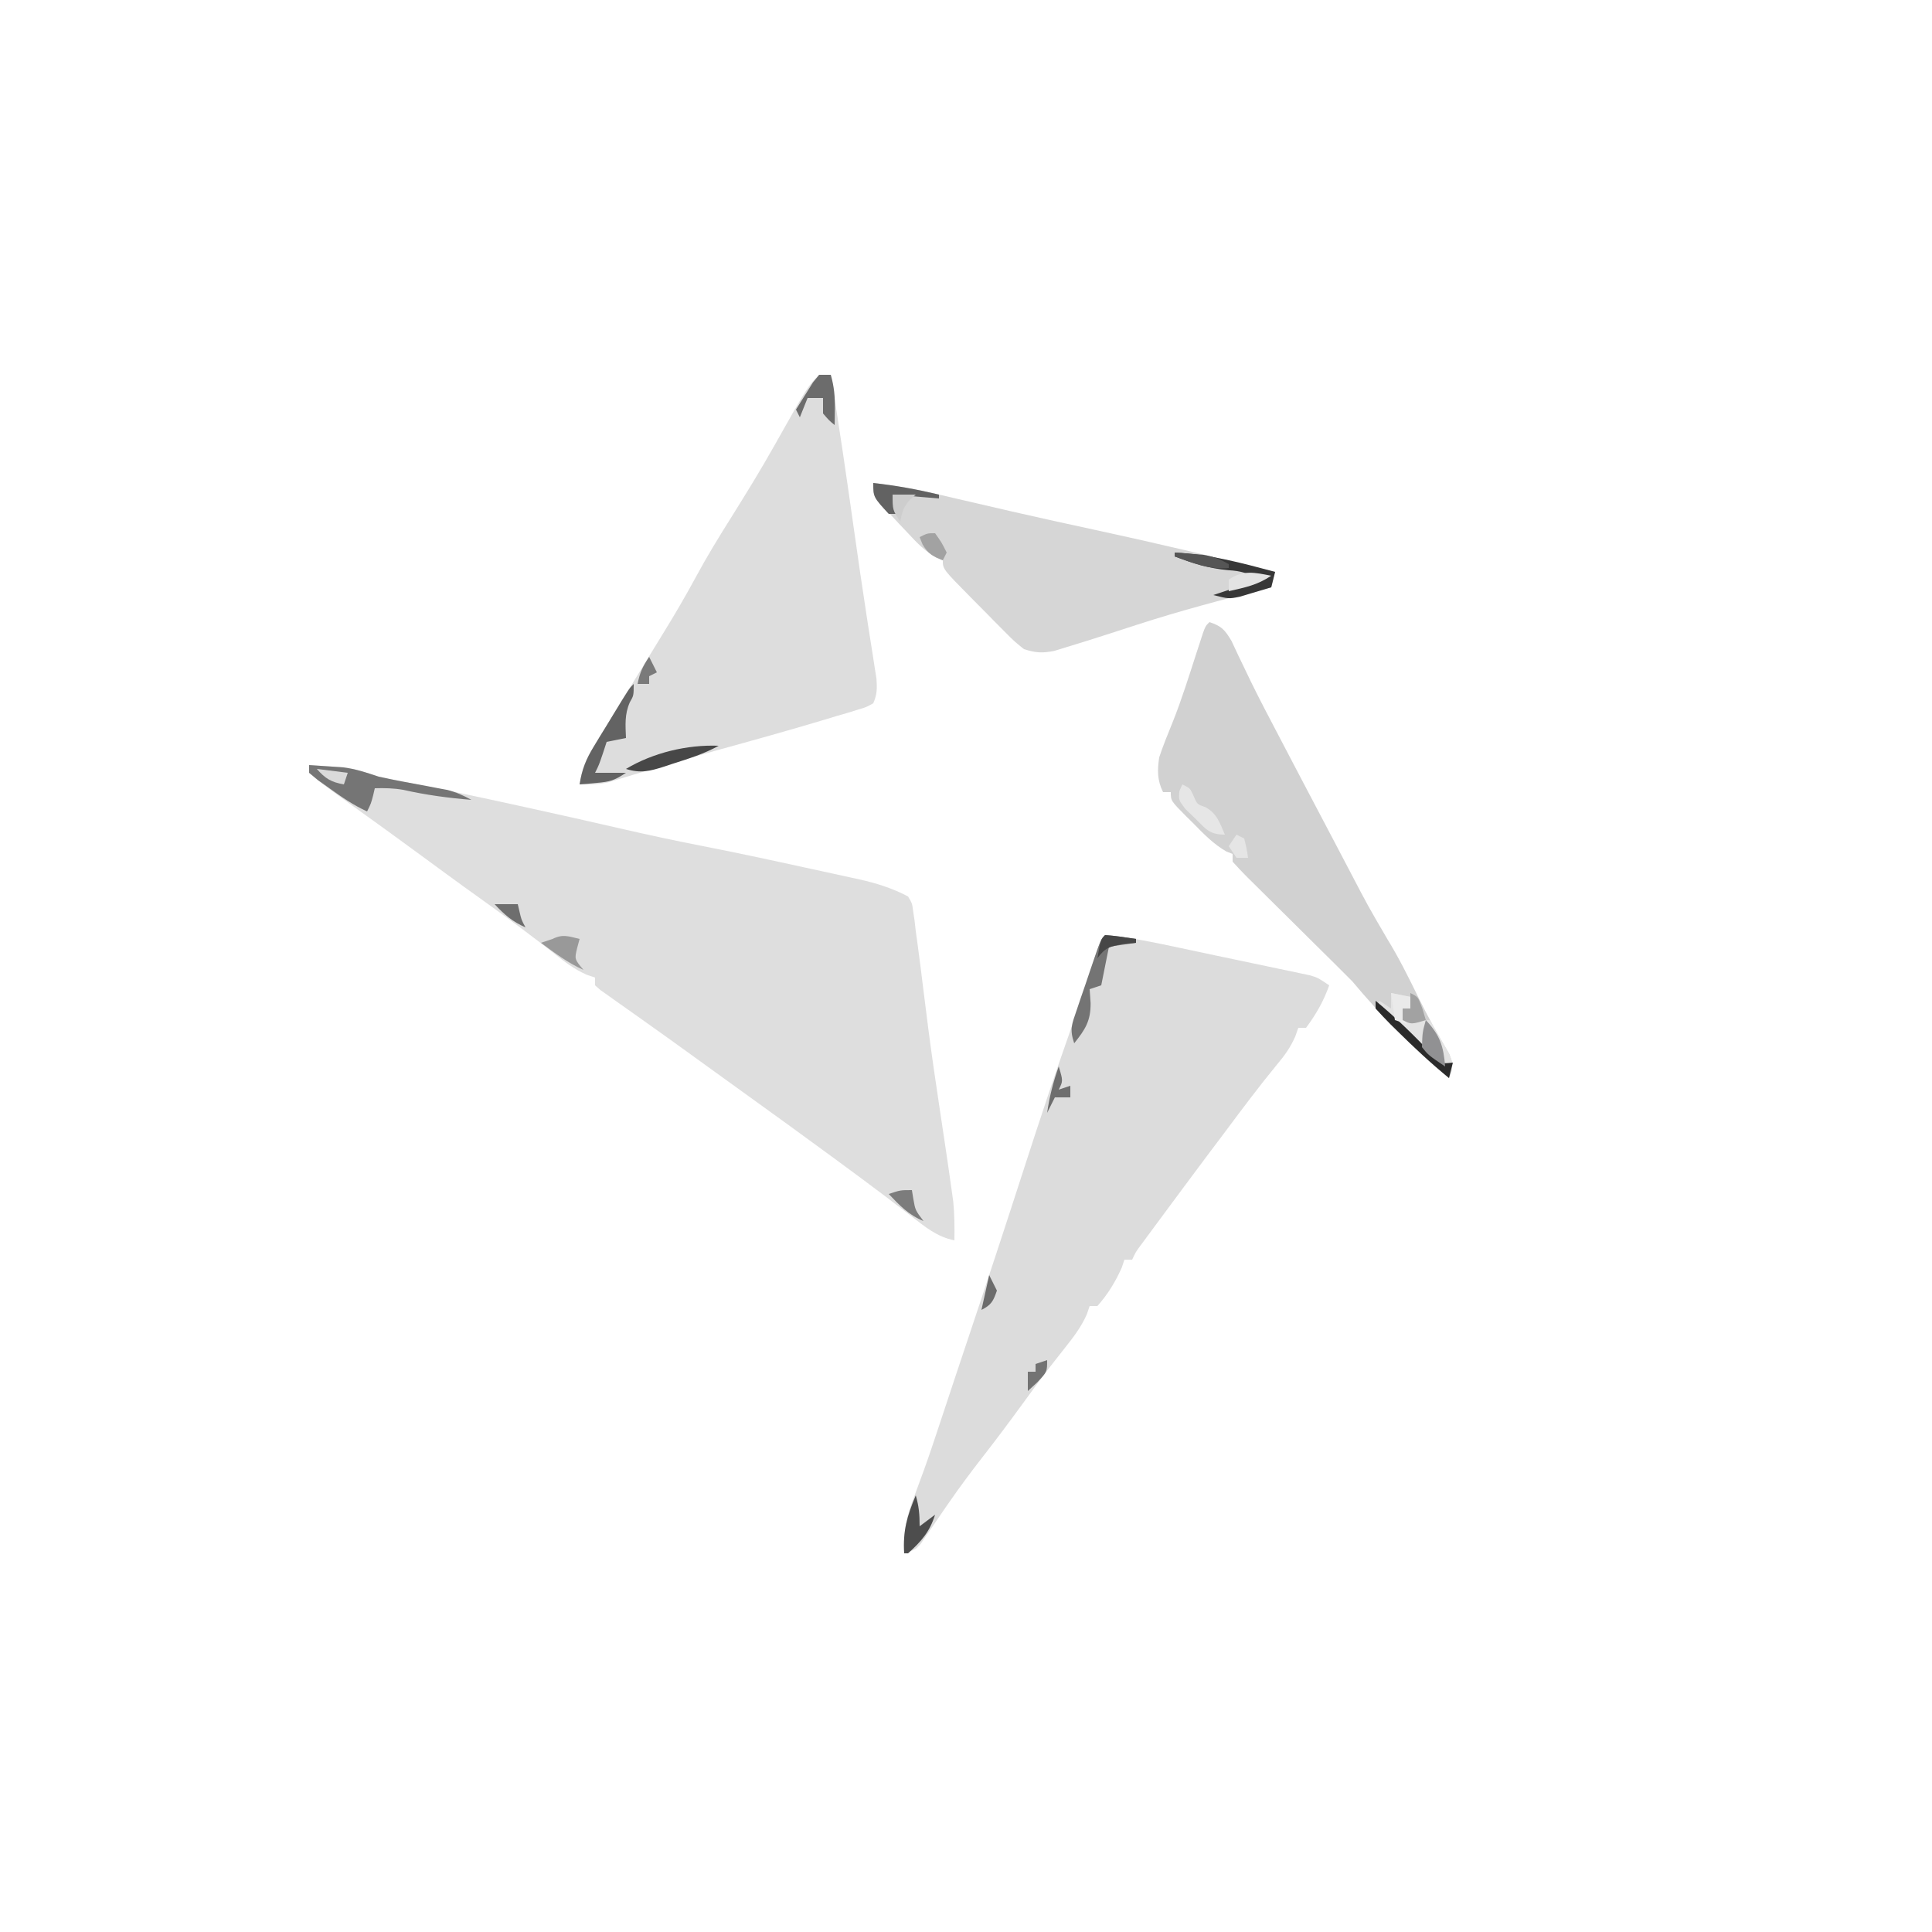
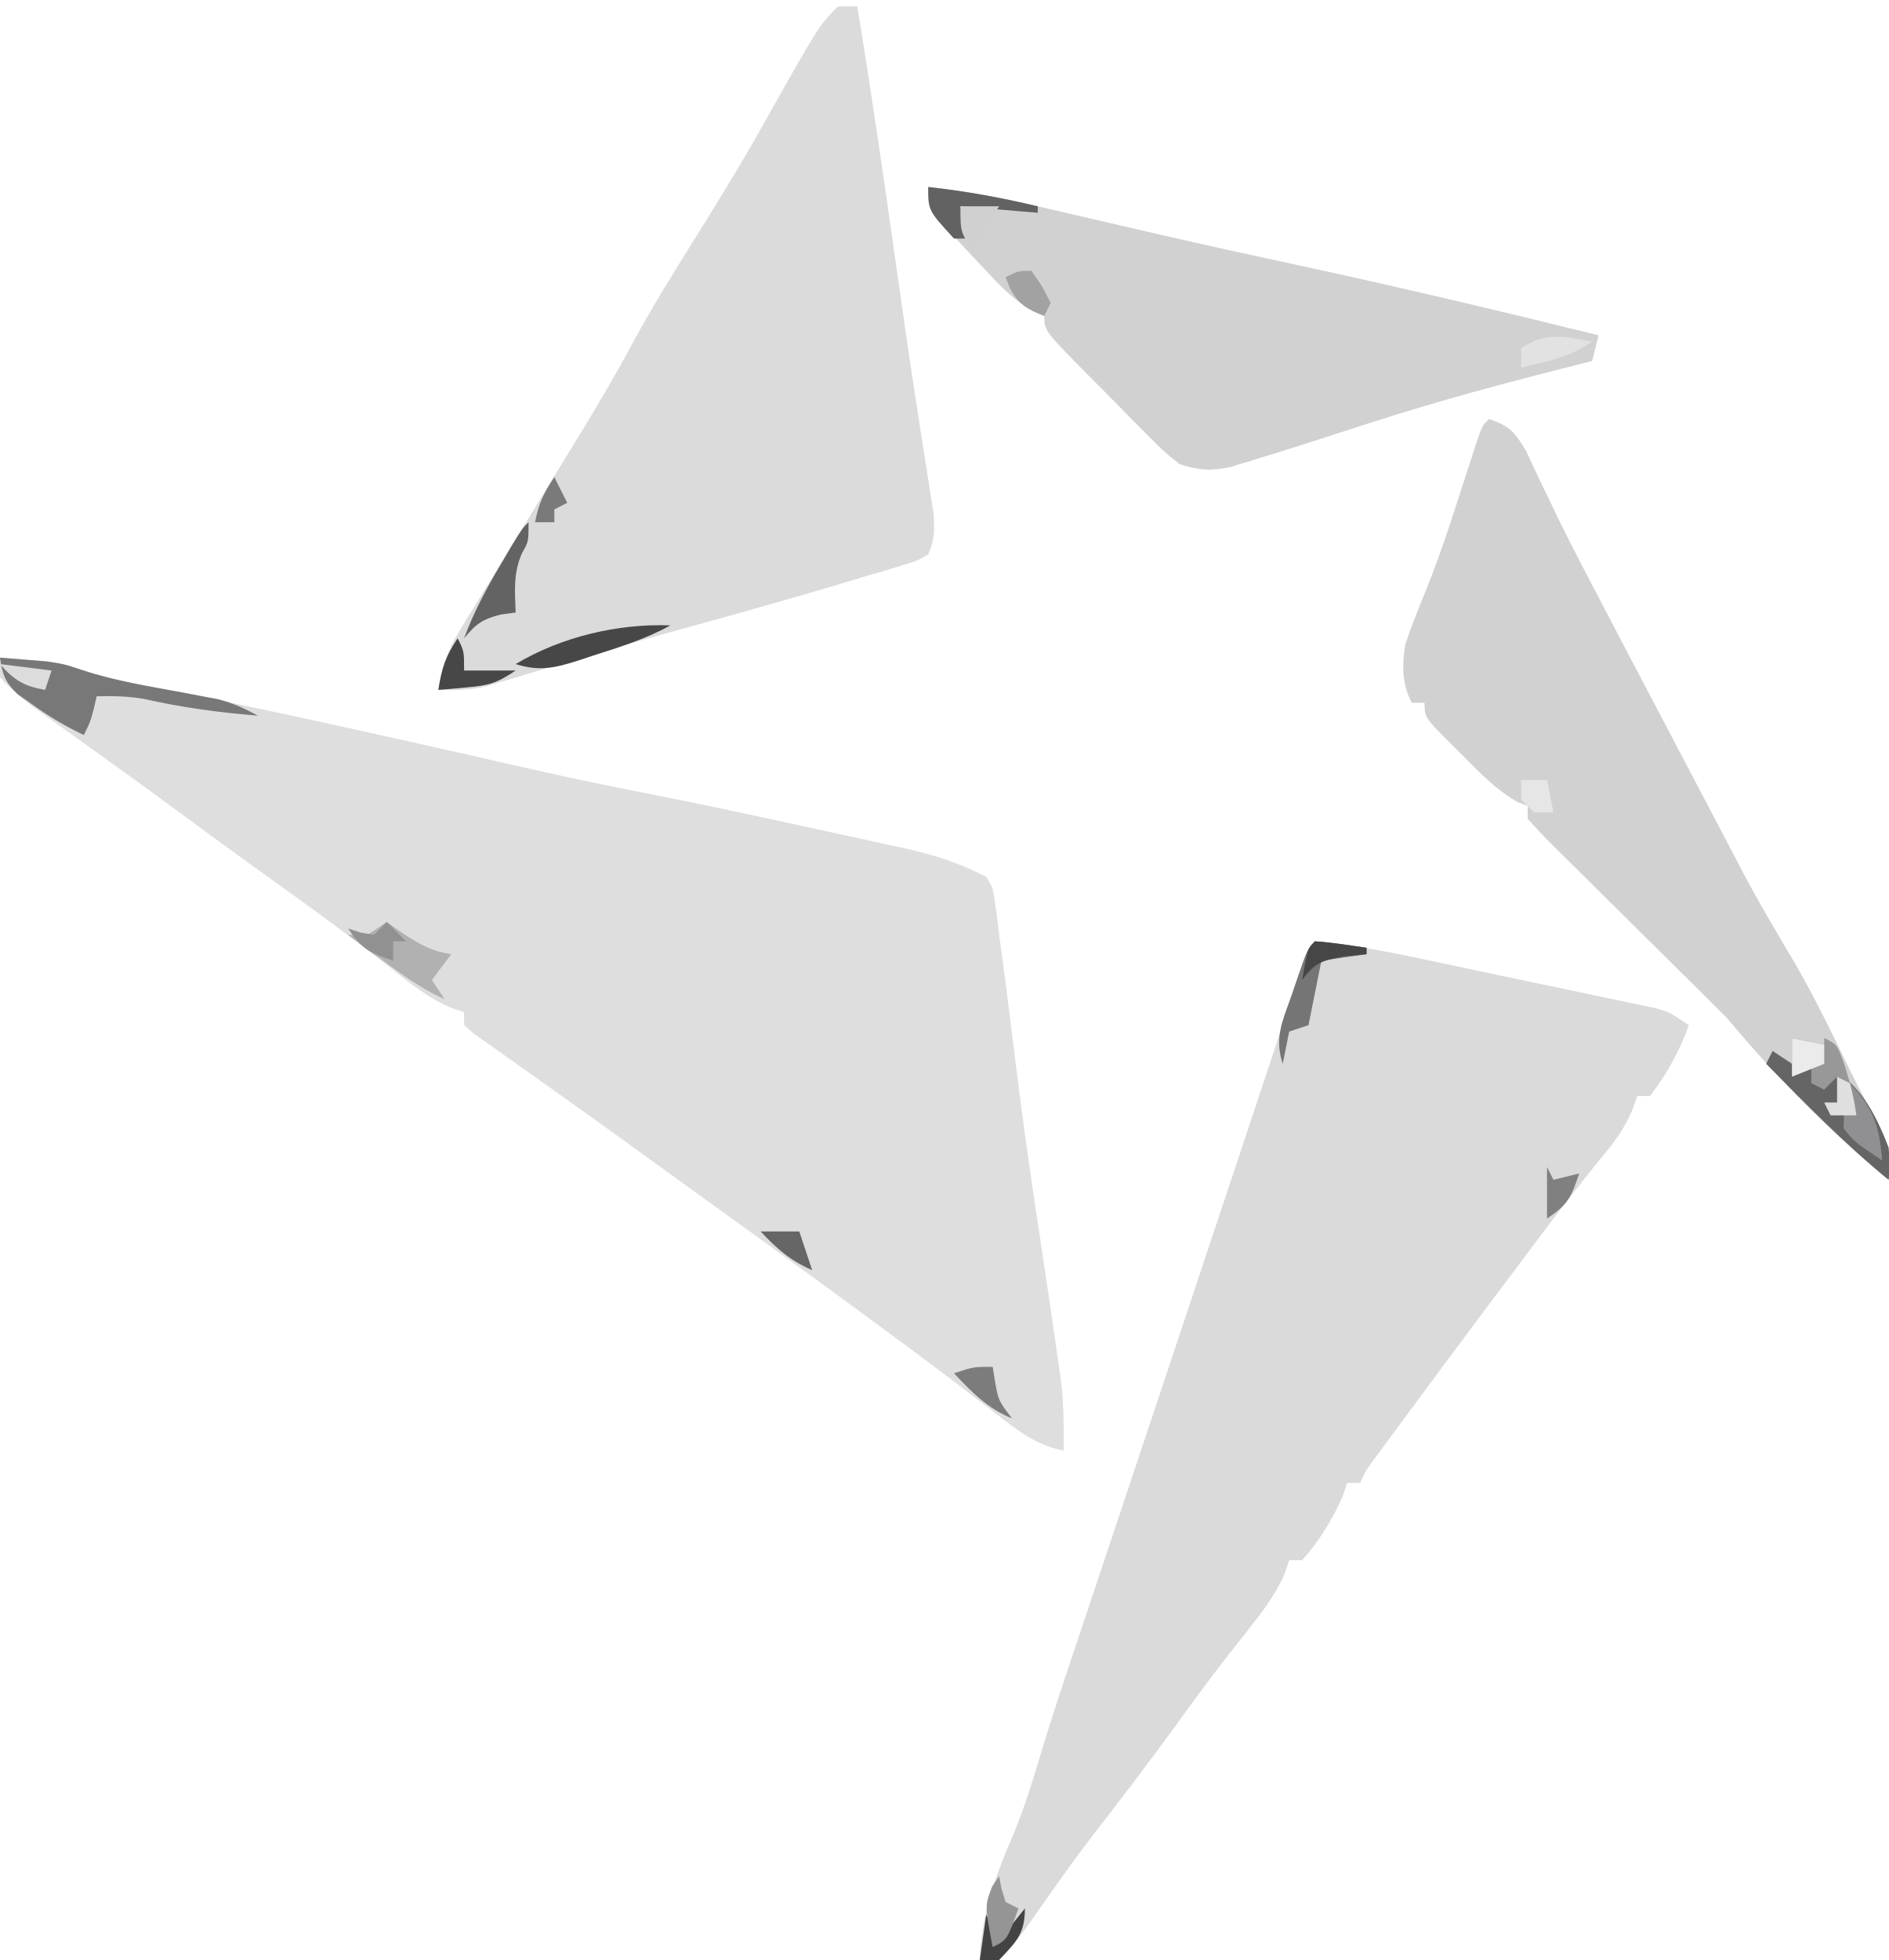
- <svg xmlns="http://www.w3.org/2000/svg" version="1.1" width="500" height="500">
-   <path d="M0 0 C1.876 0.115 3.75 0.243 5.625 0.375 C6.669 0.445 7.713 0.514 8.789 0.586 C12.097 1.013 14.848 1.925 18 3 C20.789 3.599 23.572 4.159 26.375 4.688 C35.57 6.475 44.726 8.43 53.875 10.438 C54.912 10.665 54.912 10.665 55.969 10.896 C64.573 12.784 73.166 14.713 81.75 16.688 C88.191 18.168 94.638 19.55 101.125 20.812 C110.229 22.596 119.297 24.539 128.358 26.526 C129.981 26.881 131.605 27.233 133.23 27.583 C135.536 28.081 137.841 28.588 140.145 29.098 C140.832 29.244 141.52 29.391 142.229 29.543 C146.808 30.569 150.854 31.83 155 34 C156.055 35.756 156.055 35.756 156.32 37.789 C156.441 38.589 156.561 39.388 156.685 40.212 C156.841 41.592 156.841 41.592 157 43 C157.148 44.057 157.296 45.113 157.448 46.202 C157.959 49.923 158.42 53.647 158.875 57.375 C159.22 60.144 159.57 62.912 159.922 65.68 C160.01 66.376 160.099 67.072 160.19 67.79 C161.076 74.707 162.086 81.604 163.125 88.5 C163.292 89.613 163.459 90.727 163.631 91.874 C163.946 93.972 164.262 96.071 164.577 98.17 C165.154 102.027 165.716 105.886 166.25 109.75 C166.4 110.817 166.549 111.885 166.703 112.984 C167.033 116.339 167.051 119.631 167 123 C162.498 122.097 159.495 119.577 155.938 116.812 C154.497 115.713 153.055 114.614 151.613 113.516 C150.859 112.939 150.104 112.362 149.327 111.768 C145.455 108.826 141.541 105.943 137.625 103.062 C136.829 102.476 136.033 101.89 135.213 101.287 C127.587 95.681 119.915 90.138 112.234 84.609 C109.989 82.992 107.746 81.374 105.504 79.754 C104.759 79.216 104.015 78.679 103.248 78.125 C101.761 77.05 100.275 75.975 98.789 74.899 C94.83 72.033 90.857 69.187 86.867 66.363 C86.032 65.769 85.197 65.175 84.336 64.562 C82.723 63.415 81.105 62.273 79.484 61.137 C78.405 60.367 78.405 60.367 77.305 59.582 C76.665 59.131 76.026 58.679 75.367 58.214 C74.916 57.813 74.465 57.413 74 57 C74 56.34 74 55.68 74 55 C73.292 54.759 72.585 54.518 71.855 54.27 C68.552 52.801 66.138 50.945 63.312 48.688 C58.009 44.511 52.609 40.499 47.125 36.562 C45.575 35.449 44.026 34.336 42.477 33.223 C41.721 32.68 40.966 32.138 40.188 31.579 C36.945 29.239 33.721 26.871 30.5 24.5 C24.058 19.759 17.576 15.075 11.076 10.414 C2.725 4.407 2.725 4.407 0 2 C0 1.34 0 0.68 0 0 Z " fill="#DEDEDE" transform="translate(80,198)" />
-   <path d="M0 0 C6.456 0.569 12.731 1.9 19.062 3.25 C20.614 3.578 20.614 3.578 22.196 3.913 C24.363 4.373 26.531 4.834 28.697 5.297 C31.989 5.998 35.283 6.685 38.578 7.371 C40.656 7.809 42.734 8.248 44.812 8.688 C45.79 8.89 46.768 9.092 47.776 9.3 C48.681 9.493 49.587 9.687 50.52 9.887 C51.315 10.054 52.11 10.221 52.929 10.393 C55 11 55 11 58 13 C56.55 17.108 54.602 20.503 52 24 C51.34 24 50.68 24 50 24 C49.743 24.731 49.487 25.462 49.223 26.215 C47.941 29.135 46.48 31.124 44.438 33.562 C39.775 39.244 35.388 45.106 31 51 C29.605 52.854 28.209 54.709 26.812 56.562 C22.686 62.067 18.589 67.592 14.5 73.125 C13.564 74.389 13.564 74.389 12.609 75.678 C12.026 76.467 11.444 77.257 10.844 78.07 C10.32 78.779 9.796 79.489 9.256 80.219 C7.948 81.98 7.948 81.98 7 84 C6.34 84 5.68 84 5 84 C4.773 84.681 4.546 85.361 4.312 86.062 C2.688 89.699 0.672 93.028 -2 96 C-2.66 96 -3.32 96 -4 96 C-4.238 96.704 -4.477 97.408 -4.723 98.133 C-6.222 101.499 -8.143 103.99 -10.438 106.875 C-11.344 108.027 -12.249 109.181 -13.152 110.336 C-13.621 110.935 -14.09 111.534 -14.574 112.151 C-16.944 115.223 -19.22 118.362 -21.5 121.5 C-24.909 126.184 -28.376 130.806 -31.938 135.375 C-34.79 139.041 -37.539 142.739 -40.188 146.555 C-40.728 147.333 -41.268 148.111 -41.824 148.913 C-42.883 150.446 -43.934 151.985 -44.978 153.529 C-45.699 154.574 -45.699 154.574 -46.434 155.641 C-46.857 156.265 -47.28 156.889 -47.717 157.532 C-49 159 -49 159 -52 160 C-52.275 154.652 -51.409 150.495 -49.5 145.562 C-48.939 144.044 -48.381 142.524 -47.824 141.004 C-47.526 140.193 -47.227 139.383 -46.919 138.547 C-45.3 134.06 -43.81 129.529 -42.312 125 C-41.626 122.931 -40.94 120.862 -40.254 118.793 C-39.892 117.7 -39.53 116.608 -39.157 115.482 C-37.932 111.795 -36.699 108.11 -35.465 104.426 C-30.501 89.601 -25.613 74.754 -20.812 59.875 C-16.938 47.867 -12.956 35.91 -8.754 24.012 C-6.684 18.142 -4.733 12.234 -2.813 6.314 C-1.106 1.106 -1.106 1.106 0 0 Z " fill="#DCDCDC" transform="translate(286,242)" />
-   <path d="M0 0 C0.99 0 1.98 0 3 0 C5.215 13.489 7.17 27.013 9.079 40.548 C10.096 47.746 11.131 54.938 12.246 62.121 C12.437 63.362 12.628 64.603 12.824 65.881 C13.183 68.197 13.548 70.512 13.92 72.826 C14.078 73.852 14.236 74.877 14.398 75.934 C14.61 77.265 14.61 77.265 14.826 78.623 C15.008 81.111 15.01 82.713 14 85 C12.264 85.986 12.264 85.986 9.969 86.676 C9.108 86.943 8.248 87.209 7.362 87.484 C5.945 87.894 5.945 87.894 4.5 88.312 C3.027 88.759 3.027 88.759 1.525 89.215 C-7.821 92.022 -17.225 94.634 -26.633 97.223 C-31.017 98.434 -35.383 99.696 -39.742 100.996 C-40.834 101.321 -41.925 101.646 -43.049 101.98 C-45.134 102.604 -47.217 103.232 -49.298 103.867 C-50.236 104.147 -51.174 104.427 -52.141 104.715 C-52.961 104.964 -53.781 105.212 -54.626 105.469 C-57.154 106.034 -59.418 106.094 -62 106 C-61.441 102.516 -60.613 99.949 -58.77 96.945 C-58.303 96.177 -57.837 95.409 -57.356 94.617 C-56.847 93.795 -56.337 92.972 -55.812 92.125 C-55.285 91.259 -54.758 90.394 -54.214 89.502 C-52.483 86.664 -50.742 83.832 -49 81 C-47.146 77.973 -45.294 74.945 -43.444 71.916 C-42.265 69.986 -41.083 68.057 -39.898 66.131 C-37.142 61.631 -34.486 57.108 -31.984 52.461 C-29.075 47.063 -25.893 41.874 -22.625 36.688 C-18.846 30.643 -15.116 24.59 -11.625 18.375 C-2.939 2.939 -2.939 2.939 0 0 Z " fill="#DDDDDD" transform="translate(212,97)" />
-   <path d="M0 0 C3.148 1.029 3.995 1.992 5.719 4.887 C6.324 6.148 6.916 7.416 7.5 8.688 C8.198 10.144 8.899 11.6 9.602 13.055 C9.982 13.847 10.363 14.64 10.755 15.456 C13.038 20.121 15.462 24.713 17.875 29.312 C18.644 30.783 18.644 30.783 19.429 32.282 C20.951 35.189 22.475 38.095 24 41 C24.452 41.861 24.904 42.723 25.37 43.61 C27.845 48.324 30.327 53.036 32.812 57.745 C34.016 60.029 35.213 62.317 36.41 64.605 C41.03 73.449 41.03 73.449 46.062 82.062 C49.038 86.893 51.528 91.929 54.02 97.021 C56.495 102.064 59.182 106.942 62.066 111.766 C63.145 114.346 62.984 115.431 62 118 C52.856 110.518 44.576 102.054 37 93 C35.346 91.32 33.678 89.656 32 88 C31.015 87.026 30.03 86.052 29.046 85.077 C28.525 84.564 28.005 84.05 27.469 83.521 C25.147 81.226 22.831 78.925 20.514 76.624 C19.289 75.409 18.062 74.196 16.834 72.985 C15.055 71.23 13.283 69.469 11.512 67.707 C10.959 67.164 10.406 66.622 9.836 66.062 C8.519 64.746 7.254 63.377 6 62 C6 61.34 6 60.68 6 60 C5.469 59.794 4.938 59.587 4.391 59.375 C0.992 57.42 -1.511 54.779 -4.25 52 C-4.804 51.453 -5.359 50.907 -5.93 50.344 C-10 46.253 -10 46.253 -10 44 C-10.66 44 -11.32 44 -12 44 C-13.529 40.941 -13.496 38.31 -13 35 C-11.985 31.954 -10.789 29.011 -9.574 26.039 C-7.192 20.099 -5.298 13.981 -3.324 7.896 C-3.037 7.018 -2.749 6.139 -2.453 5.234 C-2.197 4.443 -1.941 3.651 -1.677 2.835 C-1 1 -1 1 0 0 Z " fill="#D1D1D1" transform="translate(313,161)" />
-   <path d="M0 0 C5.205 0.588 10.204 1.407 15.312 2.602 C15.991 2.759 16.669 2.916 17.368 3.077 C18.823 3.415 20.277 3.753 21.731 4.094 C25.644 5.01 29.56 5.913 33.477 6.816 C34.275 7.001 35.074 7.185 35.897 7.376 C43.054 9.024 50.227 10.589 57.406 12.138 C73.003 15.502 88.509 19.178 104 23 C103.67 24.32 103.34 25.64 103 27 C102.128 27.218 102.128 27.218 101.238 27.44 C90.207 30.21 79.261 33.123 68.438 36.625 C67.527 36.919 66.617 37.213 65.679 37.516 C63.929 38.082 62.179 38.649 60.43 39.216 C56.941 40.342 53.447 41.44 49.938 42.5 C48.895 42.82 47.852 43.139 46.777 43.469 C43.639 44.069 42.046 43.947 39 43 C36.505 40.99 36.505 40.99 33.918 38.379 C32.987 37.444 32.055 36.508 31.096 35.545 C30.619 35.056 30.142 34.566 29.651 34.062 C28.185 32.56 26.705 31.075 25.221 29.592 C18 22.281 18 22.281 18 20 C17.443 19.773 16.886 19.546 16.312 19.312 C13.355 17.634 11.286 15.468 9 13 C8.234 12.193 7.469 11.386 6.68 10.555 C5.857 9.67 5.035 8.786 4.188 7.875 C3.002 6.603 3.002 6.603 1.793 5.305 C0 3 0 3 0 0 Z " fill="#D6D6D6" transform="translate(226,125)" />
-   <path d="M0 0 C1.876 0.115 3.75 0.243 5.625 0.375 C6.669 0.445 7.713 0.514 8.789 0.586 C12.103 1.013 14.836 1.938 18 3 C22.255 3.943 26.546 4.708 30.832 5.5 C31.694 5.665 32.557 5.83 33.445 6 C34.224 6.144 35.003 6.289 35.805 6.438 C38.079 7.02 39.945 7.877 42 9 C35.998 8.515 30.2 7.733 24.324 6.402 C21.841 5.973 19.515 5.933 17 6 C16.856 6.619 16.711 7.237 16.562 7.875 C16 10 16 10 15 12 C11.455 10.379 8.41 8.274 5.25 6 C4.265 5.299 3.28 4.598 2.266 3.875 C1.518 3.256 0.77 2.638 0 2 C0 1.34 0 0.68 0 0 Z " fill="#757575" transform="translate(80,198)" />
-   <path d="M0 0 C1.65 0.33 3.3 0.66 5 1 C5 1.99 5 2.98 5 4 C4.34 4 3.68 4 3 4 C4.249 5.583 4.249 5.583 6 7 C7.32 7 8.64 7 10 7 C11.036 8.741 12.053 10.493 13.062 12.25 C13.631 13.225 14.199 14.199 14.785 15.203 C16 18 16 18 15.684 20.359 C15.458 20.901 15.232 21.442 15 22 C8.216 16.45 2.145 10.236 -4 4 C-3.67 3.34 -3.34 2.68 -3 2 C-1.515 2.99 -1.515 2.99 0 4 C0 2.68 0 1.36 0 0 Z " fill="#E3E3E3" transform="translate(360,257)" />
-   <path d="M0 0 C0 3 0 3 -1 4.75 C-2.386 7.869 -2.13 10.63 -2 14 C-3.65 14.33 -5.3 14.66 -7 15 C-7.309 15.949 -7.619 16.898 -7.938 17.875 C-9 21 -9 21 -10 23 C-7.36 23 -4.72 23 -2 23 C-5.035 25.024 -6.194 25.321 -9.688 25.625 C-10.496 25.7 -11.304 25.775 -12.137 25.852 C-13.059 25.925 -13.059 25.925 -14 26 C-13.422 22.172 -12.323 19.469 -10.312 16.172 C-9.779 15.29 -9.245 14.408 -8.695 13.5 C-8.136 12.592 -7.576 11.685 -7 10.75 C-6.441 9.827 -5.881 8.904 -5.305 7.953 C-1.183 1.183 -1.183 1.183 0 0 Z " fill="#636363" transform="translate(164,177)" />
-   <path d="M0 0 C2.691 0.176 5.329 0.618 8 1 C8 1.33 8 1.66 8 2 C5.69 2.33 3.38 2.66 1 3 C0.34 6.3 -0.32 9.6 -1 13 C-1.99 13.33 -2.98 13.66 -4 14 C-3.917 15.196 -3.835 16.392 -3.75 17.625 C-3.717 22.249 -5.154 24.442 -8 28 C-9.229 24.314 -8.615 23.121 -7.383 19.492 C-7.023 18.424 -6.664 17.355 -6.293 16.254 C-5.908 15.139 -5.522 14.024 -5.125 12.875 C-4.747 11.752 -4.37 10.629 -3.98 9.473 C-1.154 1.154 -1.154 1.154 0 0 Z " fill="#747474" transform="translate(286,242)" />
-   <path d="M0 0 C8.965 0.431 17.374 2.699 26 5 C25.67 6.32 25.34 7.64 25 9 C23.254 9.533 21.503 10.051 19.75 10.562 C18.775 10.853 17.801 11.143 16.797 11.441 C14 12 14 12 10 11 C13.96 9.68 17.92 8.36 22 7 C18.546 5.273 17.372 4.776 13.812 4.562 C8.913 4.123 4.586 2.724 0 1 C0 0.67 0 0.34 0 0 Z " fill="#373737" transform="translate(304,143)" />
-   <path d="M0 0 C0.99 0 1.98 0 3 0 C3.872 2.995 4.108 5.636 4.062 8.75 C4.053 9.549 4.044 10.348 4.035 11.172 C4.024 11.775 4.012 12.378 4 13 C2.5 11.75 2.5 11.75 1 10 C1 8.68 1 7.36 1 6 C-0.32 6 -1.64 6 -3 6 C-3.66 7.65 -4.32 9.3 -5 11 C-5.33 10.34 -5.66 9.68 -6 9 C-5.075 7.492 -4.135 5.994 -3.188 4.5 C-2.665 3.665 -2.143 2.829 -1.605 1.969 C-1.076 1.319 -0.546 0.669 0 0 Z " fill="#6C6C6C" transform="translate(212,97)" />
-   <path d="M0 0 C0.826 2.892 1 4.887 1 8 C2.32 7.01 3.64 6.02 5 5 C3.608 9.43 1.437 11.916 -2 15 C-2.33 15 -2.66 15 -3 15 C-3.363 9.198 -2.257 5.36 0 0 Z " fill="#4D4D4D" transform="translate(237,387)" />
-   <path d="M0 0 C5.285 4.366 10.043 9.052 14.766 14.023 C16.877 16.331 16.877 16.331 20 16 C19.67 17.32 19.34 18.64 19 20 C14.286 16.143 9.892 12.028 5.562 7.75 C5.018 7.219 4.474 6.687 3.913 6.14 C2.569 4.799 1.279 3.403 0 2 C0 1.34 0 0.68 0 0 Z " fill="#2B2B2B" transform="translate(356,259)" />
-   <path d="M0 0 C5.781 0.631 11.344 1.652 17 3 C17 3.33 17 3.66 17 4 C13.04 3.67 9.08 3.34 5 3 C5.33 4.65 5.66 6.3 6 8 C5.34 8 4.68 8 4 8 C0 3.647 0 3.647 0 0 Z " fill="#626262" transform="translate(226,125)" />
-   <path d="M0 0 C2 1 2 1 2.875 2.938 C3.813 5.15 3.813 5.15 5.938 5.875 C8.96 7.524 9.663 9.924 11 13 C6.952 13 6.086 11.55 3.25 8.75 C2.43 7.961 1.61 7.172 0.766 6.359 C-1 4 -1 4 -0.766 1.703 C-0.387 0.86 -0.387 0.86 0 0 Z " fill="#E6E6E6" transform="translate(306,203)" />
-   <path d="M0 0 C-0.206 0.763 -0.412 1.526 -0.625 2.312 C-1.334 5.219 -1.334 5.219 1 8 C-3.044 6.221 -6.461 3.605 -10 1 C-9.01 0.67 -8.02 0.34 -7 0 C-4.333 -1.333 -2.833 -0.671 0 0 Z " fill="#999999" transform="translate(150,243)" />
-   <path d="M0 0 C-3.803 2.109 -7.874 3.376 -12 4.688 C-13.067 5.044 -13.067 5.044 -14.156 5.408 C-17.876 6.592 -20.279 7.176 -24 6 C-16.987 1.792 -8.155 -0.319 0 0 Z " fill="#474747" transform="translate(186,193)" />
-   <path d="M0 0 C3.648 3.883 4.585 6.712 5 12 C0.684 9.093 0.684 9.093 -1 7 C-0.875 3.188 -0.875 3.188 0 0 Z " fill="#919193" transform="translate(369,264)" />
-   <path d="M0 0 C-3.687 2.458 -6.697 3.012 -11 4 C-11 3.01 -11 2.02 -11 1 C-7.23 -1.564 -4.326 -0.832 0 0 Z " fill="#E3E3E3" transform="translate(329,149)" />
-   <path d="M0 0 C1.688 2.375 1.688 2.375 3 5 C2.67 5.66 2.34 6.32 2 7 C-0.622 5.951 -1.794 5.351 -3.25 2.875 C-3.498 2.256 -3.745 1.637 -4 1 C-2 0 -2 0 0 0 Z " fill="#A2A2A2" transform="translate(242,138)" />
-   <path d="M0 0 C2.475 0.495 2.475 0.495 5 1 C5 1.99 5 2.98 5 4 C4.34 4 3.68 4 3 4 C3.33 5.32 3.66 6.64 4 8 C3.01 7.67 2.02 7.34 1 7 C0.67 4.69 0.34 2.38 0 0 Z " fill="#EAEAEA" transform="translate(360,257)" />
-   <path d="M0 0 C1.125 3.75 1.125 3.75 0 6 C0.99 5.67 1.98 5.34 3 5 C3 5.99 3 6.98 3 8 C1.68 8 0.36 8 -1 8 C-1.66 9.32 -2.32 10.64 -3 12 C-2.401 7.805 -1.425 3.99 0 0 Z " fill="#6E6E6E" transform="translate(274,276)" />
-   <path d="M0 0 C2 1 2 1 3.125 4.062 C3.414 5.032 3.703 6.001 4 7 C0.25 8.125 0.25 8.125 -2 7 C-2 6.01 -2 5.02 -2 4 C-1.34 4 -0.68 4 0 4 C0 2.68 0 1.36 0 0 Z " fill="#A2A2A2" transform="translate(365,257)" />
-   <path d="M0 0 C0.124 0.763 0.247 1.526 0.375 2.312 C0.881 5.203 0.881 5.203 3 8 C-0.817 6.445 -3.192 3.964 -6 1 C-3 0 -3 0 0 0 Z " fill="#7C7C7C" transform="translate(236,308)" />
-   <path d="M0 0 C1.584 0.115 3.167 0.242 4.75 0.375 C6.073 0.479 6.073 0.479 7.422 0.586 C9.991 0.999 11.758 1.712 14 3 C14 3.33 14 3.66 14 4 C8.938 4.49 4.674 2.711 0 1 C0 0.67 0 0.34 0 0 Z " fill="#555555" transform="translate(304,143)" />
-   <path d="M0 0 C0 3 0 3 -2.5 5.688 C-3.325 6.451 -4.15 7.214 -5 8 C-5 6.35 -5 4.7 -5 3 C-4.34 3 -3.68 3 -3 3 C-3 2.34 -3 1.68 -3 1 C-2.01 0.67 -1.02 0.34 0 0 Z " fill="#737373" transform="translate(271,352)" />
-   <path d="M0 0 C2.691 0.176 5.329 0.618 8 1 C8 1.33 8 1.66 8 2 C6.907 2.103 5.814 2.206 4.688 2.312 C1.144 2.973 0.068 3.203 -2 6 C-1.125 1.125 -1.125 1.125 0 0 Z " fill="#464646" transform="translate(286,242)" />
-   <path d="M0 0 C0.66 0.33 1.32 0.66 2 1 C2.625 3.562 2.625 3.562 3 6 C2.01 6 1.02 6 0 6 C-0.66 5.01 -1.32 4.02 -2 3 C-1.34 2.01 -0.68 1.02 0 0 Z " fill="#E5E5E5" transform="translate(320,216)" />
-   <path d="M0 0 C1.98 0 3.96 0 6 0 C6.144 0.619 6.289 1.238 6.438 1.875 C6.932 4.033 6.932 4.033 8 6 C4.634 4.557 2.49 2.667 0 0 Z " fill="#6E6E6E" transform="translate(128,234)" />
-   <path d="M0 0 C1.98 0 3.96 0 6 0 C5.288 0.619 5.288 0.619 4.562 1.25 C2.837 3.182 2.434 4.482 2 7 C0 4 0 4 0 0 Z " fill="#CDCDCD" transform="translate(231,128)" />
-   <path d="M0 0 C2.64 0.33 5.28 0.66 8 1 C7.67 1.99 7.34 2.98 7 4 C3.73 3.436 2.174 2.5 0 0 Z " fill="#DADADA" transform="translate(82,199)" />
-   <path d="M0 0 C0.66 1.32 1.32 2.64 2 4 C1.01 4.495 1.01 4.495 0 5 C0 5.66 0 6.32 0 7 C-0.99 7 -1.98 7 -3 7 C-2.387 4.038 -1.746 2.619 0 0 Z " fill="#7A7A7A" transform="translate(168,170)" />
-   <path d="M0 0 C0.66 1.32 1.32 2.64 2 4 C1.075 6.699 0.576 7.712 -2 9 C-1.34 6.03 -0.68 3.06 0 0 Z " fill="#6C6C6C" transform="translate(256,330)" />
-   <path d="" fill="#000000" transform="translate(0,0)" />
-   <path d="" fill="#000000" transform="translate(0,0)" />
-   <path d="" fill="#000000" transform="translate(0,0)" />
-   <path d="" fill="#000000" transform="translate(0,0)" />
-   <path d="" fill="#000000" transform="translate(0,0)" />
-   <path d="" fill="#000000" transform="translate(0,0)" />
-   <path d="" fill="#000000" transform="translate(0,0)" />
-   <path d="" fill="#000000" transform="translate(0,0)" />
-   <path d="" fill="#000000" transform="translate(0,0)" />
-   <path d="" fill="#000000" transform="translate(0,0)" />
-   <path d="" fill="#000000" transform="translate(0,0)" />
-   <path d="" fill="#000000" transform="translate(0,0)" />
-   <path d="" fill="#000000" transform="translate(0,0)" />
-   <path d="" fill="#000000" transform="translate(0,0)" />
-   <path d="" fill="#000000" transform="translate(0,0)" />
-   <path d="" fill="#000000" transform="translate(0,0)" />
-   <path d="" fill="#000000" transform="translate(0,0)" />
-   <path d="" fill="#000000" transform="translate(0,0)" />
-   <path d="" fill="#000000" transform="translate(0,0)" />
-   <path d="" fill="#000000" transform="translate(0,0)" />
-   <path d="" fill="#000000" transform="translate(0,0)" />
-   <path d="" fill="#000000" transform="translate(0,0)" />
-   <path d="" fill="#000000" transform="translate(0,0)" />
-   <path d="" fill="#000000" transform="translate(0,0)" />
-   <path d="" fill="#000000" transform="translate(0,0)" />
-   <path d="" fill="#000000" transform="translate(0,0)" />
-   <path d="" fill="#000000" transform="translate(0,0)" />
-   <path d="" fill="#000000" transform="translate(0,0)" />
-   <path d="" fill="#000000" transform="translate(0,0)" />
-   <path d="" fill="#000000" transform="translate(0,0)" />
-   <path d="" fill="#000000" transform="translate(0,0)" />
-   <path d="" fill="#000000" transform="translate(0,0)" />
-   <path d="" fill="#000000" transform="translate(0,0)" />
-   <path d="" fill="#000000" transform="translate(0,0)" />
-   <path d="" fill="#000000" transform="translate(0,0)" />
-   <path d="" fill="#000000" transform="translate(0,0)" />
-   <path d="" fill="#000000" transform="translate(0,0)" />
-   <path d="" fill="#000000" transform="translate(0,0)" />
-   <path d="" fill="#000000" transform="translate(0,0)" />
-   <path d="" fill="#000000" transform="translate(0,0)" />
-   <path d="" fill="#000000" transform="translate(0,0)" />
-   <path d="" fill="#000000" transform="translate(0,0)" />
-   <path d="" fill="#000000" transform="translate(0,0)" />
-   <path d="" fill="#000000" transform="translate(0,0)" />
-   <path d="" fill="#000000" transform="translate(0,0)" />
-   <path d="" fill="#000000" transform="translate(0,0)" />
-   <path d="" fill="#000000" transform="translate(0,0)" />
-   <path d="" fill="#000000" transform="translate(0,0)" />
-   <path d="" fill="#000000" transform="translate(0,0)" />
-   <path d="" fill="#000000" transform="translate(0,0)" />
-   <path d="" fill="#000000" transform="translate(0,0)" />
-   <path d="" fill="#000000" transform="translate(0,0)" />
-   <path d="" fill="#000000" transform="translate(0,0)" />
-   <path d="" fill="#000000" transform="translate(0,0)" />
-   <path d="" fill="#000000" transform="translate(0,0)" />
-   <path d="" fill="#000000" transform="translate(0,0)" />
-   <path d="" fill="#000000" transform="translate(0,0)" />
-   <path d="" fill="#000000" transform="translate(0,0)" />
-   <path d="" fill="#000000" transform="translate(0,0)" />
-   <path d="" fill="#000000" transform="translate(0,0)" />
-   <path d="" fill="#000000" transform="translate(0,0)" />
-   <path d="" fill="#000000" transform="translate(0,0)" />
+ <svg xmlns="http://www.w3.org/2000/svg" version="1.1" width="293" height="304">
+   <path d="M0 0 C1.542 0.116 3.084 0.243 4.625 0.375 C5.913 0.479 5.913 0.479 7.227 0.586 C10.323 1.048 13.031 2.007 16 3 C18.789 3.599 21.572 4.159 24.375 4.688 C33.57 6.475 42.726 8.43 51.875 10.438 C52.912 10.665 52.912 10.665 53.969 10.896 C62.573 12.784 71.166 14.713 79.75 16.688 C86.191 18.168 92.638 19.55 99.125 20.812 C108.229 22.596 117.297 24.539 126.358 26.526 C127.981 26.881 129.605 27.233 131.23 27.583 C133.536 28.081 135.841 28.588 138.145 29.098 C138.832 29.244 139.52 29.391 140.229 29.543 C144.808 30.569 148.854 31.83 153 34 C154.055 35.756 154.055 35.756 154.32 37.789 C154.441 38.589 154.561 39.388 154.685 40.212 C154.841 41.592 154.841 41.592 155 43 C155.148 44.057 155.296 45.113 155.448 46.202 C155.959 49.923 156.42 53.647 156.875 57.375 C157.22 60.144 157.57 62.912 157.922 65.68 C158.01 66.376 158.099 67.072 158.19 67.79 C159.076 74.707 160.086 81.604 161.125 88.5 C161.292 89.613 161.459 90.727 161.631 91.874 C161.946 93.972 162.262 96.071 162.577 98.17 C163.154 102.027 163.716 105.886 164.25 109.75 C164.4 110.817 164.549 111.885 164.703 112.984 C165.033 116.339 165.051 119.631 165 123 C160.498 122.097 157.495 119.577 153.938 116.812 C152.497 115.713 151.055 114.614 149.613 113.516 C148.859 112.939 148.104 112.362 147.327 111.768 C143.455 108.826 139.541 105.943 135.625 103.062 C134.829 102.476 134.033 101.89 133.213 101.287 C125.587 95.681 117.915 90.138 110.234 84.609 C107.989 82.992 105.746 81.374 103.504 79.754 C102.759 79.216 102.015 78.679 101.248 78.125 C99.761 77.05 98.275 75.975 96.789 74.899 C92.83 72.033 88.857 69.187 84.867 66.363 C84.032 65.769 83.197 65.175 82.336 64.562 C80.723 63.415 79.105 62.273 77.484 61.137 C76.405 60.367 76.405 60.367 75.305 59.582 C74.665 59.131 74.026 58.679 73.367 58.214 C72.916 57.813 72.465 57.413 72 57 C72 56.34 72 55.68 72 55 C71.292 54.759 70.585 54.518 69.855 54.27 C66.552 52.801 64.138 50.945 61.312 48.688 C56.009 44.511 50.609 40.499 45.125 36.562 C43.575 35.449 42.026 34.336 40.477 33.223 C39.721 32.68 38.966 32.138 38.188 31.579 C34.344 28.805 30.527 25.993 26.71 23.182 C23.213 20.61 19.7 18.061 16.172 15.531 C15.354 14.944 14.536 14.357 13.693 13.752 C12.097 12.608 10.5 11.466 8.9 10.326 C8.175 9.806 7.45 9.286 6.703 8.75 C6.06 8.291 5.417 7.832 4.755 7.359 C2.991 5.993 1.434 4.713 0 3 C0 2.01 0 1.02 0 0 Z " fill="#DEDEDE" transform="translate(0,102)" />
+   <path d="M0 0 C6.456 0.569 12.731 1.9 19.062 3.25 C20.614 3.578 20.614 3.578 22.196 3.913 C24.363 4.373 26.531 4.834 28.697 5.297 C31.989 5.998 35.283 6.685 38.578 7.371 C40.656 7.809 42.734 8.248 44.812 8.688 C45.79 8.89 46.768 9.092 47.776 9.3 C48.681 9.493 49.587 9.687 50.52 9.887 C51.315 10.054 52.11 10.221 52.929 10.393 C55 11 55 11 58 13 C56.55 17.108 54.602 20.503 52 24 C51.34 24 50.68 24 50 24 C49.743 24.731 49.487 25.462 49.223 26.215 C47.941 29.135 46.48 31.124 44.438 33.562 C39.775 39.244 35.388 45.106 31 51 C29.605 52.854 28.209 54.709 26.812 56.562 C22.686 62.067 18.589 67.592 14.5 73.125 C13.564 74.389 13.564 74.389 12.609 75.678 C12.026 76.467 11.444 77.257 10.844 78.07 C10.32 78.779 9.796 79.489 9.256 80.219 C7.948 81.98 7.948 81.98 7 84 C6.34 84 5.68 84 5 84 C4.773 84.681 4.546 85.361 4.312 86.062 C2.688 89.699 0.672 93.028 -2 96 C-2.66 96 -3.32 96 -4 96 C-4.238 96.704 -4.477 97.408 -4.723 98.133 C-6.222 101.499 -8.143 103.99 -10.438 106.875 C-11.344 108.027 -12.249 109.181 -13.152 110.336 C-13.621 110.935 -14.09 111.534 -14.574 112.151 C-16.944 115.223 -19.22 118.362 -21.5 121.5 C-25.719 127.292 -30.043 132.987 -34.445 138.641 C-36.332 141.091 -38.143 143.585 -39.93 146.109 C-40.421 146.798 -40.912 147.487 -41.418 148.197 C-42.37 149.538 -43.313 150.886 -44.246 152.24 C-46.624 155.58 -47.939 157.302 -52 158 C-51.744 150.704 -49.53 144.856 -46.668 138.234 C-44.834 133.801 -43.502 129.236 -42.118 124.646 C-40.039 117.868 -37.753 111.159 -35.5 104.438 C-34.974 102.865 -34.448 101.292 -33.923 99.72 C-32.831 96.454 -31.739 93.189 -30.646 89.923 C-28.262 82.797 -25.888 75.667 -23.512 68.538 C-22.259 64.775 -21.004 61.013 -19.75 57.25 C-19.276 55.828 -18.802 54.406 -18.328 52.984 C-17.135 49.406 -15.943 45.828 -14.75 42.25 C-14.412 41.236 -14.074 40.222 -13.726 39.177 C-13.088 37.264 -12.45 35.351 -11.811 33.438 C-10.121 28.375 -8.441 23.308 -6.77 18.238 C-6.401 17.122 -6.032 16.006 -5.651 14.856 C-4.94 12.704 -4.231 10.551 -3.524 8.397 C-3.208 7.443 -2.892 6.488 -2.566 5.504 C-2.287 4.656 -2.008 3.809 -1.721 2.936 C-1 1 -1 1 0 0 Z " fill="#DADADA" transform="translate(204,146)" />
+   <path d="M0 0 C0.99 0 1.98 0 3 0 C5.215 13.489 7.17 27.013 9.079 40.548 C10.096 47.746 11.131 54.938 12.246 62.121 C12.437 63.362 12.628 64.603 12.824 65.881 C13.183 68.197 13.548 70.512 13.92 72.826 C14.078 73.852 14.236 74.877 14.398 75.934 C14.61 77.265 14.61 77.265 14.826 78.623 C15.008 81.111 15.01 82.713 14 85 C12.264 85.986 12.264 85.986 9.969 86.676 C9.108 86.943 8.248 87.209 7.362 87.484 C5.945 87.894 5.945 87.894 4.5 88.312 C3.027 88.759 3.027 88.759 1.525 89.215 C-7.821 92.022 -17.225 94.634 -26.633 97.223 C-31.017 98.434 -35.383 99.696 -39.742 100.996 C-40.834 101.321 -41.925 101.646 -43.049 101.98 C-45.134 102.604 -47.217 103.232 -49.298 103.867 C-50.236 104.147 -51.174 104.427 -52.141 104.715 C-52.961 104.964 -53.781 105.212 -54.626 105.469 C-57.154 106.034 -59.418 106.094 -62 106 C-61.441 102.516 -60.613 99.949 -58.77 96.945 C-58.303 96.177 -57.837 95.409 -57.356 94.617 C-56.847 93.795 -56.337 92.972 -55.812 92.125 C-55.285 91.259 -54.758 90.394 -54.214 89.502 C-52.483 86.664 -50.742 83.832 -49 81 C-47.146 77.973 -45.294 74.945 -43.444 71.916 C-42.265 69.986 -41.083 68.057 -39.898 66.131 C-37.142 61.631 -34.486 57.108 -31.984 52.461 C-29.075 47.063 -25.893 41.874 -22.625 36.688 C-18.846 30.643 -15.116 24.59 -11.625 18.375 C-2.939 2.939 -2.939 2.939 0 0 Z " fill="#DBDBDB" transform="translate(130,1)" />
+   <path d="M0 0 C3.148 1.029 3.995 1.992 5.719 4.887 C6.324 6.148 6.916 7.416 7.5 8.688 C8.198 10.144 8.899 11.6 9.602 13.055 C9.982 13.847 10.363 14.64 10.755 15.456 C13.038 20.121 15.462 24.713 17.875 29.312 C18.644 30.783 18.644 30.783 19.429 32.282 C20.951 35.189 22.475 38.095 24 41 C24.452 41.861 24.904 42.723 25.37 43.61 C27.845 48.324 30.327 53.036 32.812 57.745 C34.016 60.029 35.213 62.317 36.41 64.605 C41.03 73.449 41.03 73.449 46.062 82.062 C49.836 88.194 52.911 94.68 56.075 101.139 C57.708 104.424 59.444 107.658 61.188 110.887 C62.143 113.373 62.148 115.359 62 118 C52.856 110.518 44.576 102.054 37 93 C35.346 91.32 33.678 89.656 32 88 C31.015 87.026 30.03 86.052 29.046 85.077 C28.525 84.564 28.005 84.05 27.469 83.521 C25.147 81.226 22.831 78.925 20.514 76.624 C19.289 75.409 18.062 74.196 16.834 72.985 C15.055 71.23 13.283 69.469 11.512 67.707 C10.959 67.164 10.406 66.622 9.836 66.062 C8.519 64.746 7.254 63.377 6 62 C6 61.34 6 60.68 6 60 C5.469 59.794 4.938 59.587 4.391 59.375 C0.992 57.42 -1.511 54.779 -4.25 52 C-4.804 51.453 -5.359 50.907 -5.93 50.344 C-10 46.253 -10 46.253 -10 44 C-10.66 44 -11.32 44 -12 44 C-13.529 40.941 -13.496 38.31 -13 35 C-11.985 31.954 -10.789 29.011 -9.574 26.039 C-7.192 20.099 -5.298 13.981 -3.324 7.896 C-3.037 7.018 -2.749 6.139 -2.453 5.234 C-2.197 4.443 -1.941 3.651 -1.677 2.835 C-1 1 -1 1 0 0 Z " fill="#D1D1D1" transform="translate(231,65)" />
+   <path d="M0 0 C5.205 0.588 10.204 1.407 15.312 2.602 C15.991 2.759 16.669 2.916 17.368 3.077 C18.823 3.415 20.277 3.753 21.731 4.094 C25.644 5.01 29.56 5.913 33.477 6.816 C34.275 7.001 35.074 7.185 35.897 7.376 C43.054 9.024 50.227 10.589 57.406 12.138 C73.003 15.502 88.509 19.178 104 23 C103.67 24.32 103.34 25.64 103 27 C102.128 27.218 102.128 27.218 101.238 27.44 C90.207 30.21 79.261 33.123 68.438 36.625 C67.527 36.919 66.617 37.213 65.679 37.516 C63.929 38.082 62.179 38.649 60.43 39.216 C56.941 40.342 53.447 41.44 49.938 42.5 C48.895 42.82 47.852 43.139 46.777 43.469 C43.639 44.069 42.046 43.947 39 43 C36.505 40.99 36.505 40.99 33.918 38.379 C32.987 37.444 32.055 36.508 31.096 35.545 C30.619 35.056 30.142 34.566 29.651 34.062 C28.185 32.56 26.705 31.075 25.221 29.592 C18 22.281 18 22.281 18 20 C17.443 19.773 16.886 19.546 16.312 19.312 C13.355 17.634 11.286 15.468 9 13 C8.234 12.193 7.469 11.386 6.68 10.555 C5.857 9.67 5.035 8.786 4.188 7.875 C3.002 6.603 3.002 6.603 1.793 5.305 C0 3 0 3 0 0 Z " fill="#D1D1D1" transform="translate(144,29)" />
+   <path d="M0 0 C1.542 0.116 3.084 0.243 4.625 0.375 C5.913 0.479 5.913 0.479 7.227 0.586 C10 1 10 1 12.703 1.914 C17.962 3.646 23.395 4.496 28.832 5.5 C29.694 5.665 30.557 5.83 31.445 6 C32.224 6.144 33.003 6.289 33.805 6.438 C36.079 7.02 37.945 7.877 40 9 C33.998 8.515 28.2 7.733 22.324 6.402 C19.841 5.973 17.515 5.933 15 6 C14.856 6.619 14.711 7.237 14.562 7.875 C14 10 14 10 13 12 C10.06 10.613 7.445 9.032 4.812 7.125 C4.118 6.633 3.423 6.14 2.707 5.633 C0.77 3.78 0.379 2.615 0 0 Z " fill="#787878" transform="translate(0,102)" />
+   <path d="M0 0 C1.65 0.33 3.3 0.66 5 1 C5 1.99 5 2.98 5 4 C4.34 4 3.68 4 3 4 C3.66 4.66 4.32 5.32 5 6 C5.99 6 6.98 6 8 6 C11.531 8.864 13.37 12.832 15 17 C15.25 20 15.25 20 15 22 C8.216 16.45 2.145 10.236 -4 4 C-3.67 3.34 -3.34 2.68 -3 2 C-1.515 2.99 -1.515 2.99 0 4 C0 2.68 0 1.36 0 0 Z " fill="#656565" transform="translate(278,161)" />
+   <path d="M0 0 C0.907 0.639 1.815 1.279 2.75 1.938 C5.392 3.614 6.99 4.537 10 5 C9.01 6.32 8.02 7.64 7 9 C7.99 10.485 7.99 10.485 9 12 C5.415 10.378 2.41 8.207 -0.75 5.875 C-1.735 5.151 -2.72 4.426 -3.734 3.68 C-4.482 3.125 -5.23 2.571 -6 2 C-5.01 2 -4.02 2 -3 2 C-2.01 1.34 -1.02 0.68 0 0 Z " fill="#B1B1B1" transform="translate(60,143)" />
+   <path d="M0 0 C2.691 0.176 5.329 0.618 8 1 C8 1.33 8 1.66 8 2 C5.69 2.33 3.38 2.66 1 3 C0.34 6.3 -0.32 9.6 -1 13 C-1.99 13.33 -2.98 13.66 -4 14 C-4.33 15.65 -4.66 17.3 -5 19 C-6.351 14.948 -4.988 12.233 -3.625 8.375 C-3.39 7.681 -3.156 6.988 -2.914 6.273 C-1.154 1.154 -1.154 1.154 0 0 Z " fill="#757575" transform="translate(204,146)" />
+   <path d="M0 0 C5.781 0.631 11.344 1.652 17 3 C17 3.33 17 3.66 17 4 C13.04 3.67 9.08 3.34 5 3 C5.33 4.65 5.66 6.3 6 8 C5.34 8 4.68 8 4 8 C0 3.647 0 3.647 0 0 Z " fill="#626262" transform="translate(144,29)" />
+   <path d="M0 0 C0 3 0 3 -1 4.75 C-2.386 7.869 -2.13 10.63 -2 14 C-3.145 14.155 -3.145 14.155 -4.312 14.312 C-7.171 15.044 -8.157 15.77 -10 18 C-8.522 13.988 -6.608 10.43 -4.438 6.75 C-3.817 5.693 -3.197 4.636 -2.559 3.547 C-1 1 -1 1 0 0 Z " fill="#636363" transform="translate(82,81)" />
+   <path d="M0 0 C-3.803 2.109 -7.874 3.376 -12 4.688 C-13.067 5.044 -13.067 5.044 -14.156 5.408 C-17.876 6.592 -20.279 7.176 -24 6 C-16.987 1.792 -8.155 -0.319 0 0 Z " fill="#474747" transform="translate(104,97)" />
+   <path d="M0 0 C3.648 3.883 4.585 6.712 5 12 C0.684 9.093 0.684 9.093 -1 7 C-0.875 3.188 -0.875 3.188 0 0 Z " fill="#909093" transform="translate(287,168)" />
+   <path d="M0 0 C1 2 1 2 1 5 C3.64 5 6.28 5 9 5 C5.965 7.024 4.806 7.321 1.312 7.625 C0.504 7.7 -0.304 7.775 -1.137 7.852 C-2.059 7.925 -2.059 7.925 -3 8 C-2.453 4.625 -1.945 2.918 0 0 Z " fill="#474747" transform="translate(71,99)" />
+   <path d="M0 0 C-3.687 2.458 -6.697 3.012 -11 4 C-11 3.01 -11 2.02 -11 1 C-7.23 -1.564 -4.326 -0.832 0 0 Z " fill="#E2E2E2" transform="translate(247,53)" />
+   <path d="M0 0 C1.688 2.375 1.688 2.375 3 5 C2.67 5.66 2.34 6.32 2 7 C-0.622 5.951 -1.794 5.351 -3.25 2.875 C-3.498 2.256 -3.745 1.637 -4 1 C-2 0 -2 0 0 0 Z " fill="#A2A2A2" transform="translate(160,42)" />
+   <path d="M0 0 C0 3.948 -1.337 5.185 -4 8 C-4.99 8 -5.98 8 -7 8 C-6.67 5.69 -6.34 3.38 -6 1 C-5.34 2.32 -4.68 3.64 -4 5 C-2.68 3.35 -1.36 1.7 0 0 Z " fill="#434343" transform="translate(159,296)" />
+   <path d="M0 0 C0.186 0.959 0.186 0.959 0.375 1.938 C0.684 2.958 0.684 2.958 1 4 C1.66 4.33 2.32 4.66 3 5 C1.25 9.875 1.25 9.875 -1 11 C-2.231 4.6 -2.231 4.6 -1.062 1.562 C-0.712 1.047 -0.361 0.531 0 0 Z " fill="#959595" transform="translate(155,291)" />
+   <path d="M0 0 C0.124 0.763 0.247 1.526 0.375 2.312 C0.881 5.203 0.881 5.203 3 8 C-0.817 6.445 -3.192 3.964 -6 1 C-3 0 -3 0 0 0 Z " fill="#7C7C7C" transform="translate(154,212)" />
+   <path d="M0 0 C0.99 0.99 1.98 1.98 3 3 C2.34 3 1.68 3 1 3 C1 3.99 1 4.98 1 6 C-2.653 4.75 -3.781 4.329 -6 1 C-5.381 1.206 -4.763 1.413 -4.125 1.625 C-3.073 1.811 -3.073 1.811 -2 2 C-1.34 1.34 -0.68 0.68 0 0 Z " fill="#919191" transform="translate(60,143)" />
+   <path d="M0 0 C1.32 0 2.64 0 4 0 C4.33 1.65 4.66 3.3 5 5 C4.01 5 3.02 5 2 5 C1.34 4.34 0.68 3.68 0 3 C0 2.01 0 1.02 0 0 Z " fill="#E6E6E6" transform="translate(236,121)" />
+   <path d="M0 0 C1.98 0 3.96 0 6 0 C5.01 1.485 5.01 1.485 4 3 C3.318 4.326 2.648 5.658 2 7 C0 4 0 4 0 0 Z " fill="#D0D0D0" transform="translate(149,32)" />
+   <path d="M0 0 C2 1 2 1 3.125 4.062 C3.414 5.032 3.703 6.001 4 7 C3.34 6.67 2.68 6.34 2 6 C1.34 6.66 0.68 7.32 0 8 C-0.66 7.67 -1.32 7.34 -2 7 C-2 6.01 -2 5.02 -2 4 C-1.34 4 -0.68 4 0 4 C0 2.68 0 1.36 0 0 Z " fill="#989898" transform="translate(283,161)" />
+   <path d="M0 0 C2.691 0.176 5.329 0.618 8 1 C8 1.33 8 1.66 8 2 C6.907 2.103 5.814 2.206 4.688 2.312 C1.144 2.973 0.068 3.203 -2 6 C-1.125 1.125 -1.125 1.125 0 0 Z " fill="#464646" transform="translate(204,146)" />
+   <path d="M0 0 C0.33 0.66 0.66 1.32 1 2 C2.32 1.67 3.64 1.34 5 1 C3.75 4.653 3.329 5.781 0 8 C0 5.36 0 2.72 0 0 Z " fill="#808080" transform="translate(240,181)" />
+   <path d="M0 0 C2 0 4 0 6 0 C6.66 1.98 7.32 3.96 8 6 C4.634 4.557 2.49 2.667 0 0 Z " fill="#666666" transform="translate(118,191)" />
+   <path d="M0 0 C2.475 0.495 2.475 0.495 5 1 C5 1.99 5 2.98 5 4 C3.35 4.66 1.7 5.32 0 6 C0 4.02 0 2.04 0 0 Z " fill="#EBEBEB" transform="translate(278,161)" />
+   <path d="M0 0 C0.66 1.32 1.32 2.64 2 4 C1.01 4.495 1.01 4.495 0 5 C0 5.66 0 6.32 0 7 C-0.99 7 -1.98 7 -3 7 C-2.387 4.038 -1.746 2.619 0 0 Z " fill="#7A7A7A" transform="translate(86,74)" />
+   <path d="M0 0 C0.66 0.33 1.32 0.66 2 1 C2.625 3.562 2.625 3.562 3 6 C1.68 6 0.36 6 -1 6 C-1.33 5.34 -1.66 4.68 -2 4 C-1.34 4 -0.68 4 0 4 C0 2.68 0 1.36 0 0 Z " fill="#DFDFDF" transform="translate(285,167)" />
+   <path d="M0 0 C2.64 0.33 5.28 0.66 8 1 C7.67 1.99 7.34 2.98 7 4 C3.73 3.436 2.174 2.5 0 0 Z " fill="#DCDCDC" transform="translate(0,103)" />
  <path d="" fill="#000000" transform="translate(0,0)" />
  <path d="" fill="#000000" transform="translate(0,0)" />
  <path d="" fill="#000000" transform="translate(0,0)" />
  <path d="" fill="#000000" transform="translate(0,0)" />
  <path d="" fill="#000000" transform="translate(0,0)" />
  <path d="" fill="#000000" transform="translate(0,0)" />
  <path d="" fill="#000000" transform="translate(0,0)" />
  <path d="" fill="#000000" transform="translate(0,0)" />
  <path d="" fill="#000000" transform="translate(0,0)" />
  <path d="" fill="#000000" transform="translate(0,0)" />
  <path d="" fill="#000000" transform="translate(0,0)" />
  <path d="" fill="#000000" transform="translate(0,0)" />
  <path d="" fill="#000000" transform="translate(0,0)" />
  <path d="" fill="#000000" transform="translate(0,0)" />
  <path d="" fill="#000000" transform="translate(0,0)" />
  <path d="" fill="#000000" transform="translate(0,0)" />
  <path d="" fill="#000000" transform="translate(0,0)" />
  <path d="" fill="#000000" transform="translate(0,0)" />
  <path d="" fill="#000000" transform="translate(0,0)" />
  <path d="" fill="#000000" transform="translate(0,0)" />
  <path d="" fill="#000000" transform="translate(0,0)" />
  <path d="" fill="#000000" transform="translate(0,0)" />
  <path d="" fill="#000000" transform="translate(0,0)" />
  <path d="" fill="#000000" transform="translate(0,0)" />
  <path d="" fill="#000000" transform="translate(0,0)" />
  <path d="" fill="#000000" transform="translate(0,0)" />
  <path d="" fill="#000000" transform="translate(0,0)" />
  <path d="" fill="#000000" transform="translate(0,0)" />
</svg>
